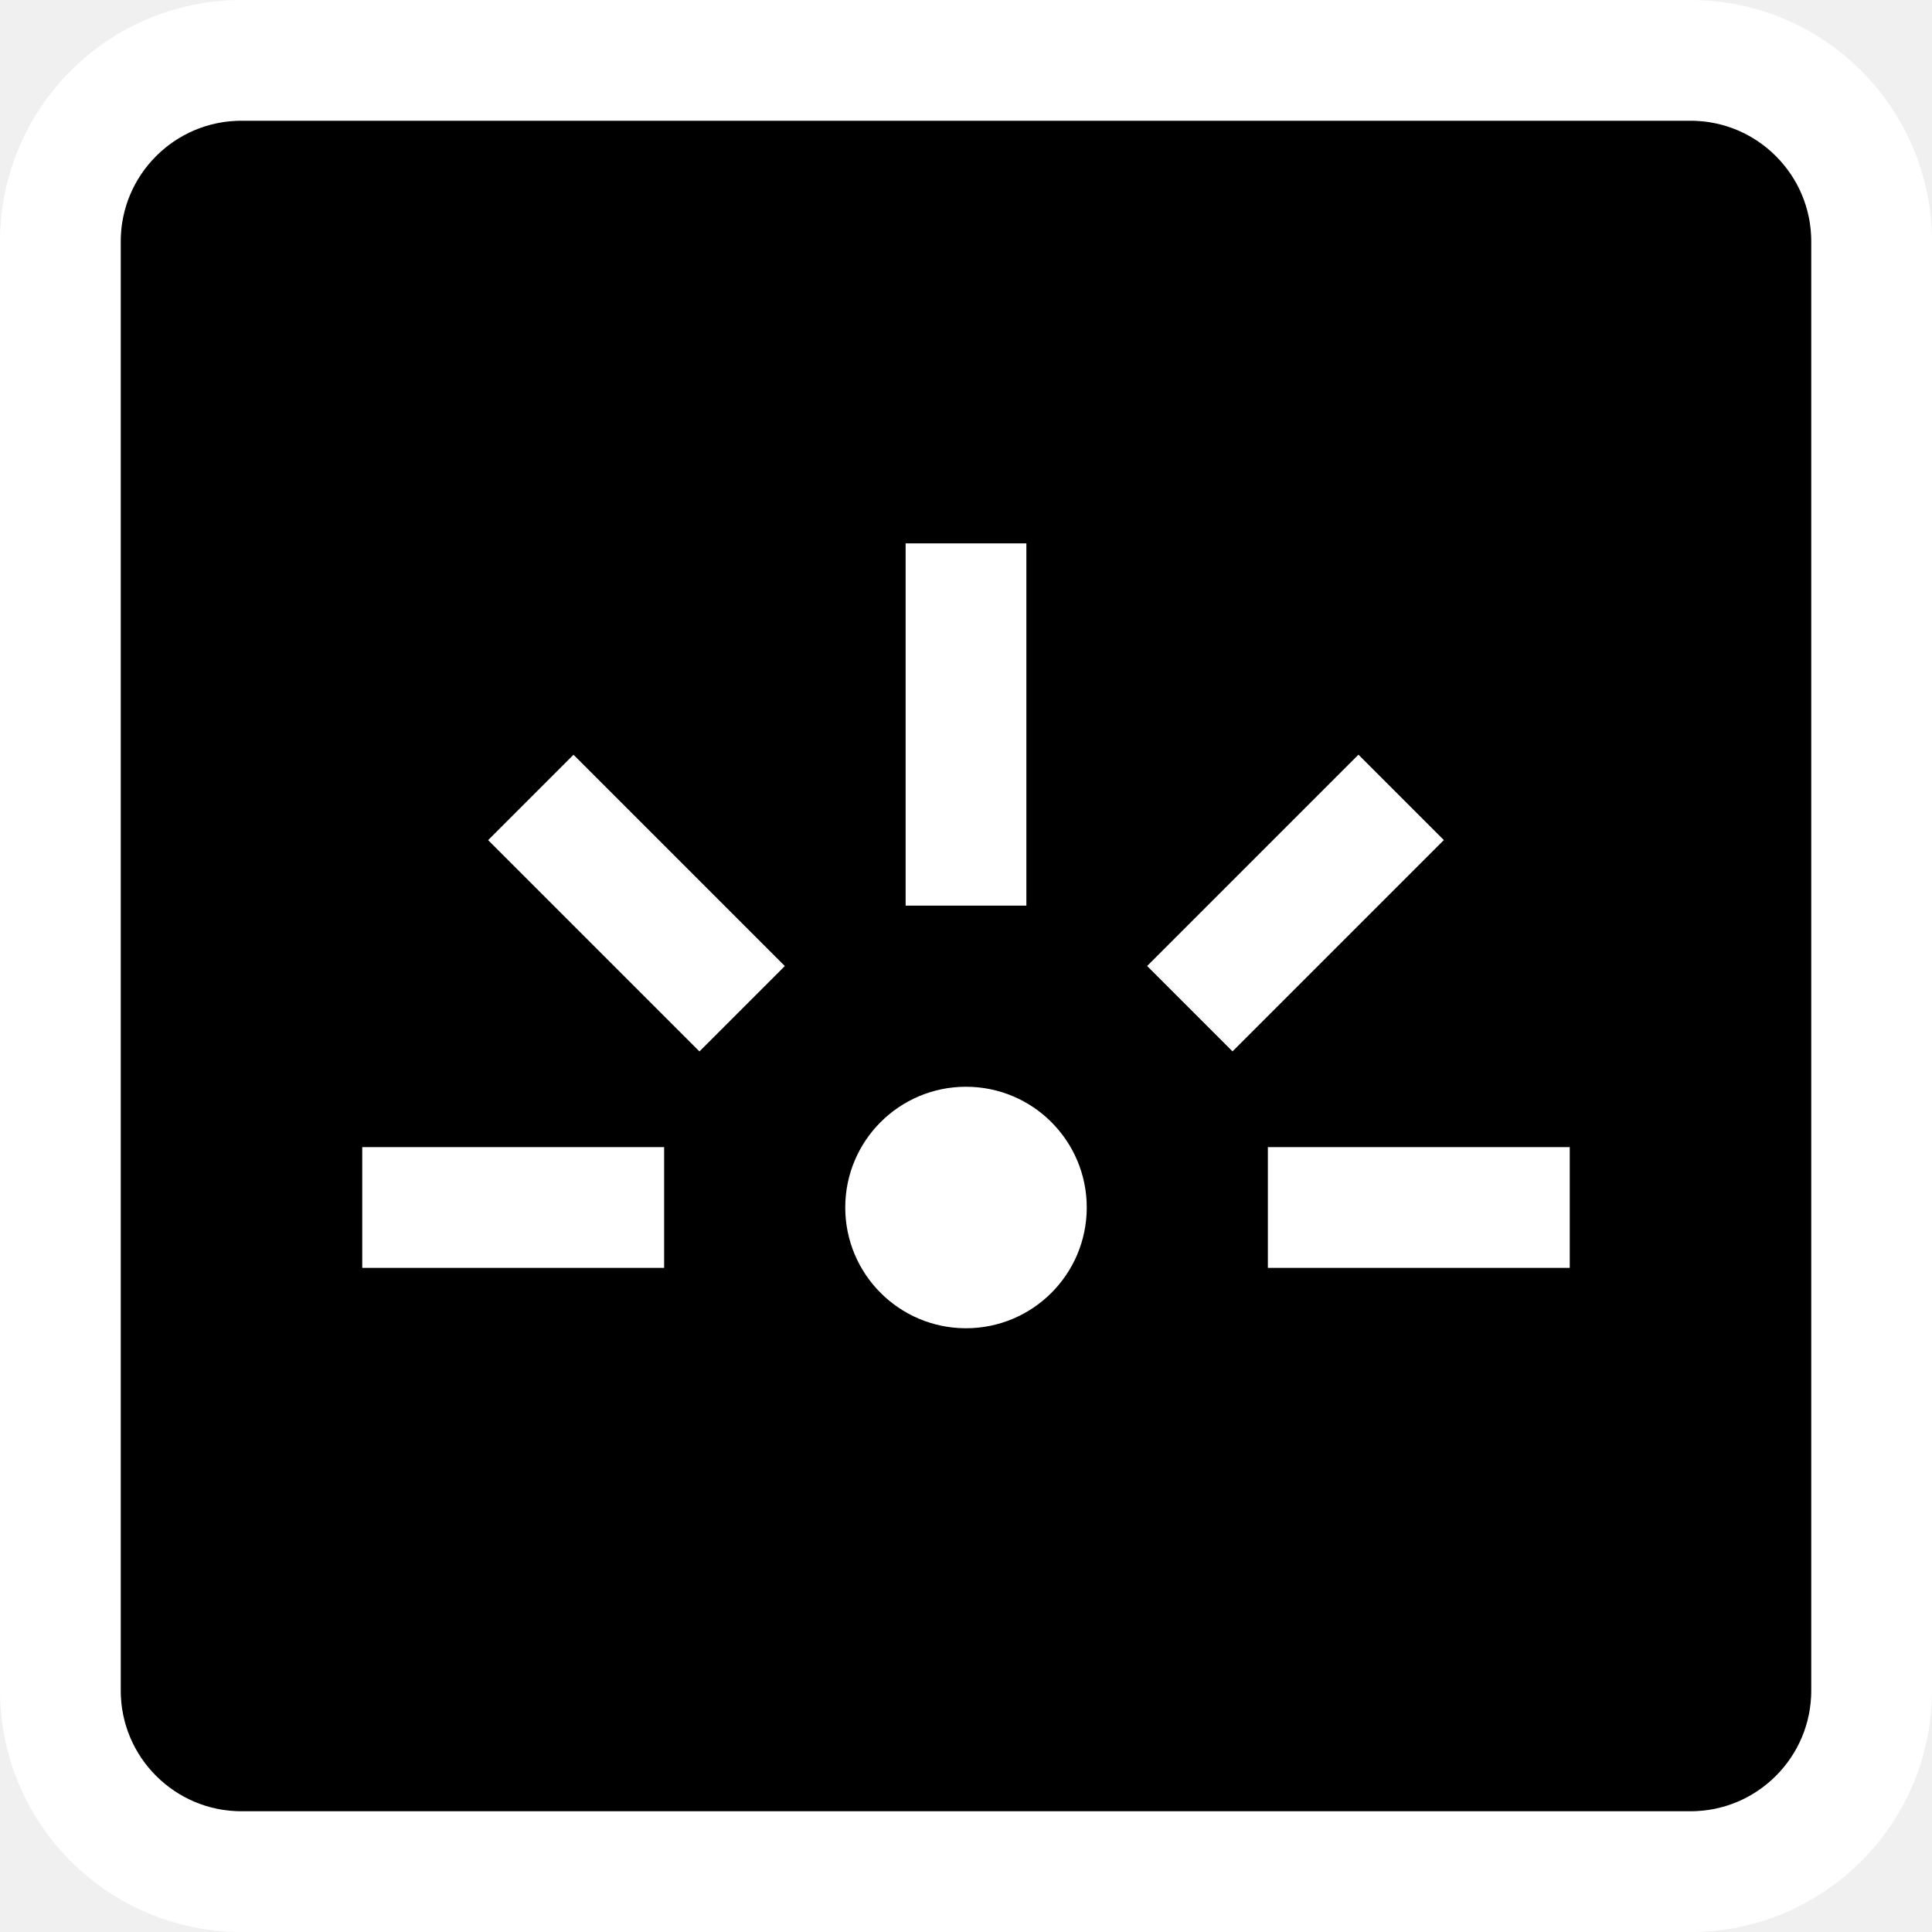
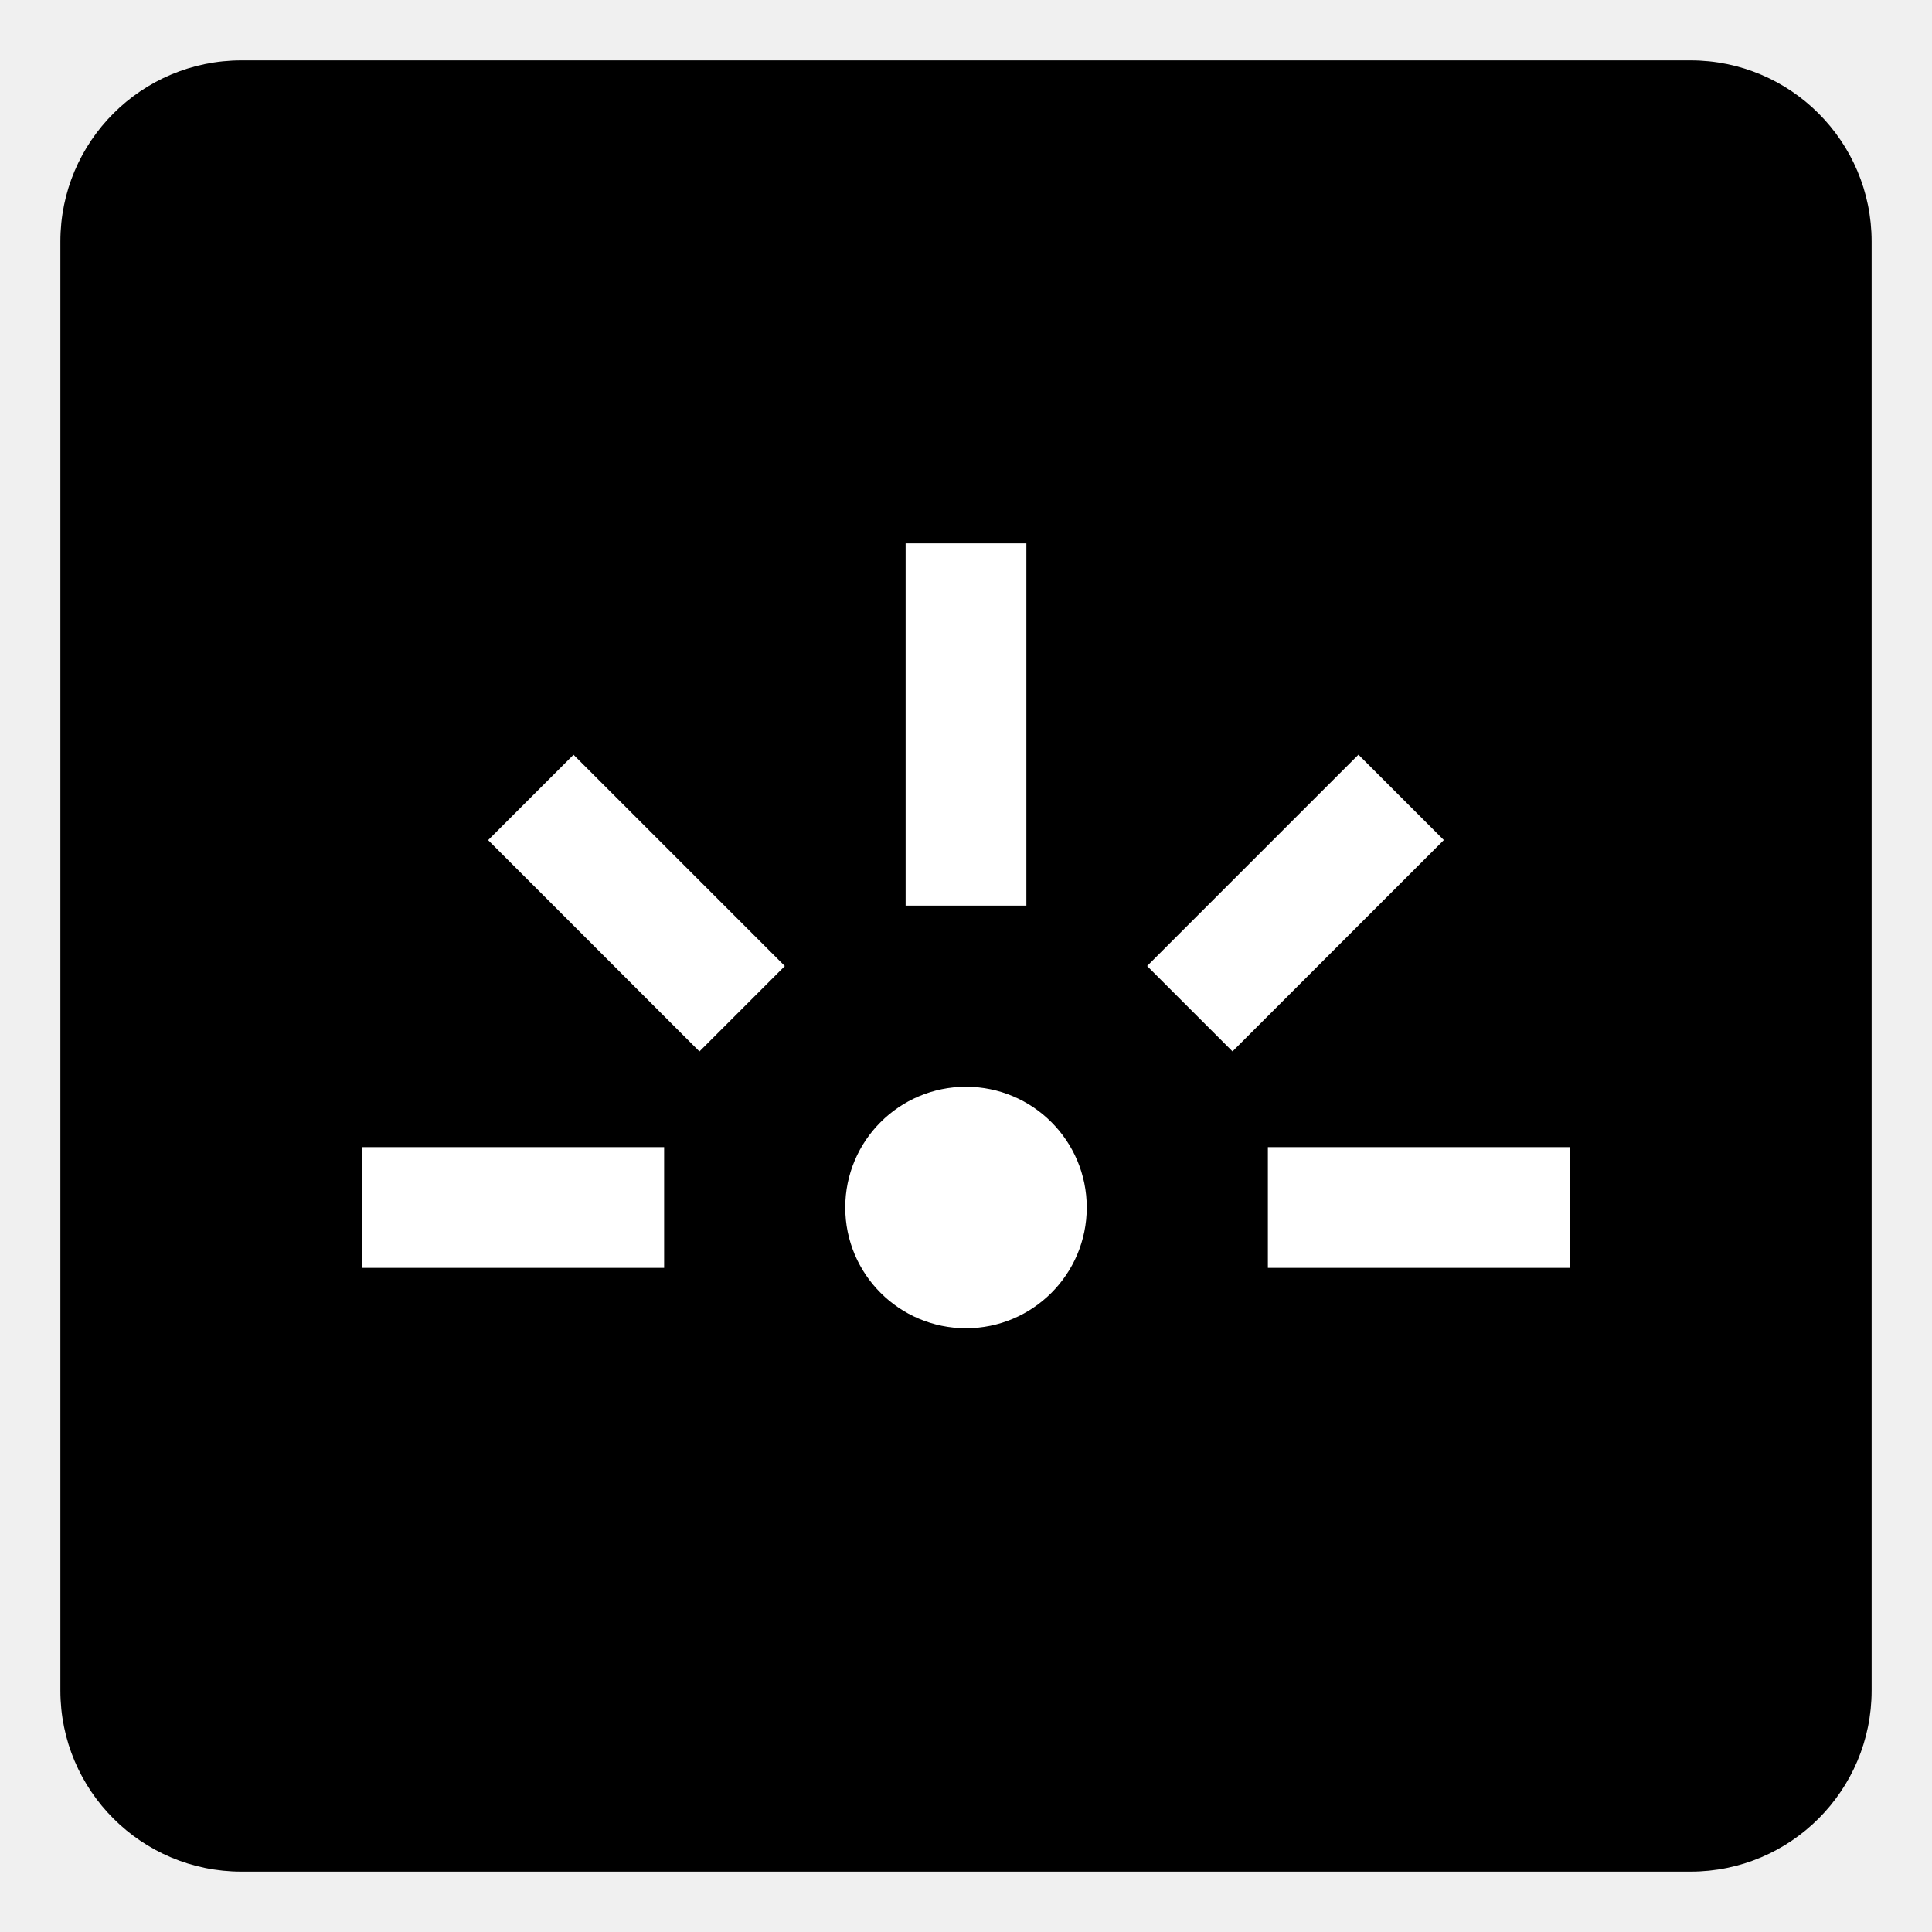
<svg xmlns="http://www.w3.org/2000/svg" width="16" height="16" viewBox="0 0 16 16" fill="none">
-   <rect x="0.5" y="0.5" width="15" height="15" rx="1.5" fill="black" stroke="white" />
+   <rect x="0.5" y="0.5" width="15" height="15" rx="1.5" fill="black" />
  <circle cx="8" cy="10" r="1" fill="white" />
  <line x1="8" y1="7.5" x2="8" y2="4.5" stroke="white" />
  <line x1="6.146" y1="8.354" x2="4.396" y2="6.604" stroke="white" />
  <line x1="5.5" y1="10" x2="3" y2="10" stroke="white" />
  <line x1="13" y1="10" x2="10.5" y2="10" stroke="white" />
  <line y1="-0.5" x2="2.475" y2="-0.5" transform="matrix(0.707107 -0.707107 -0.707107 -0.707107 9.5 8)" stroke="white" />
</svg>
